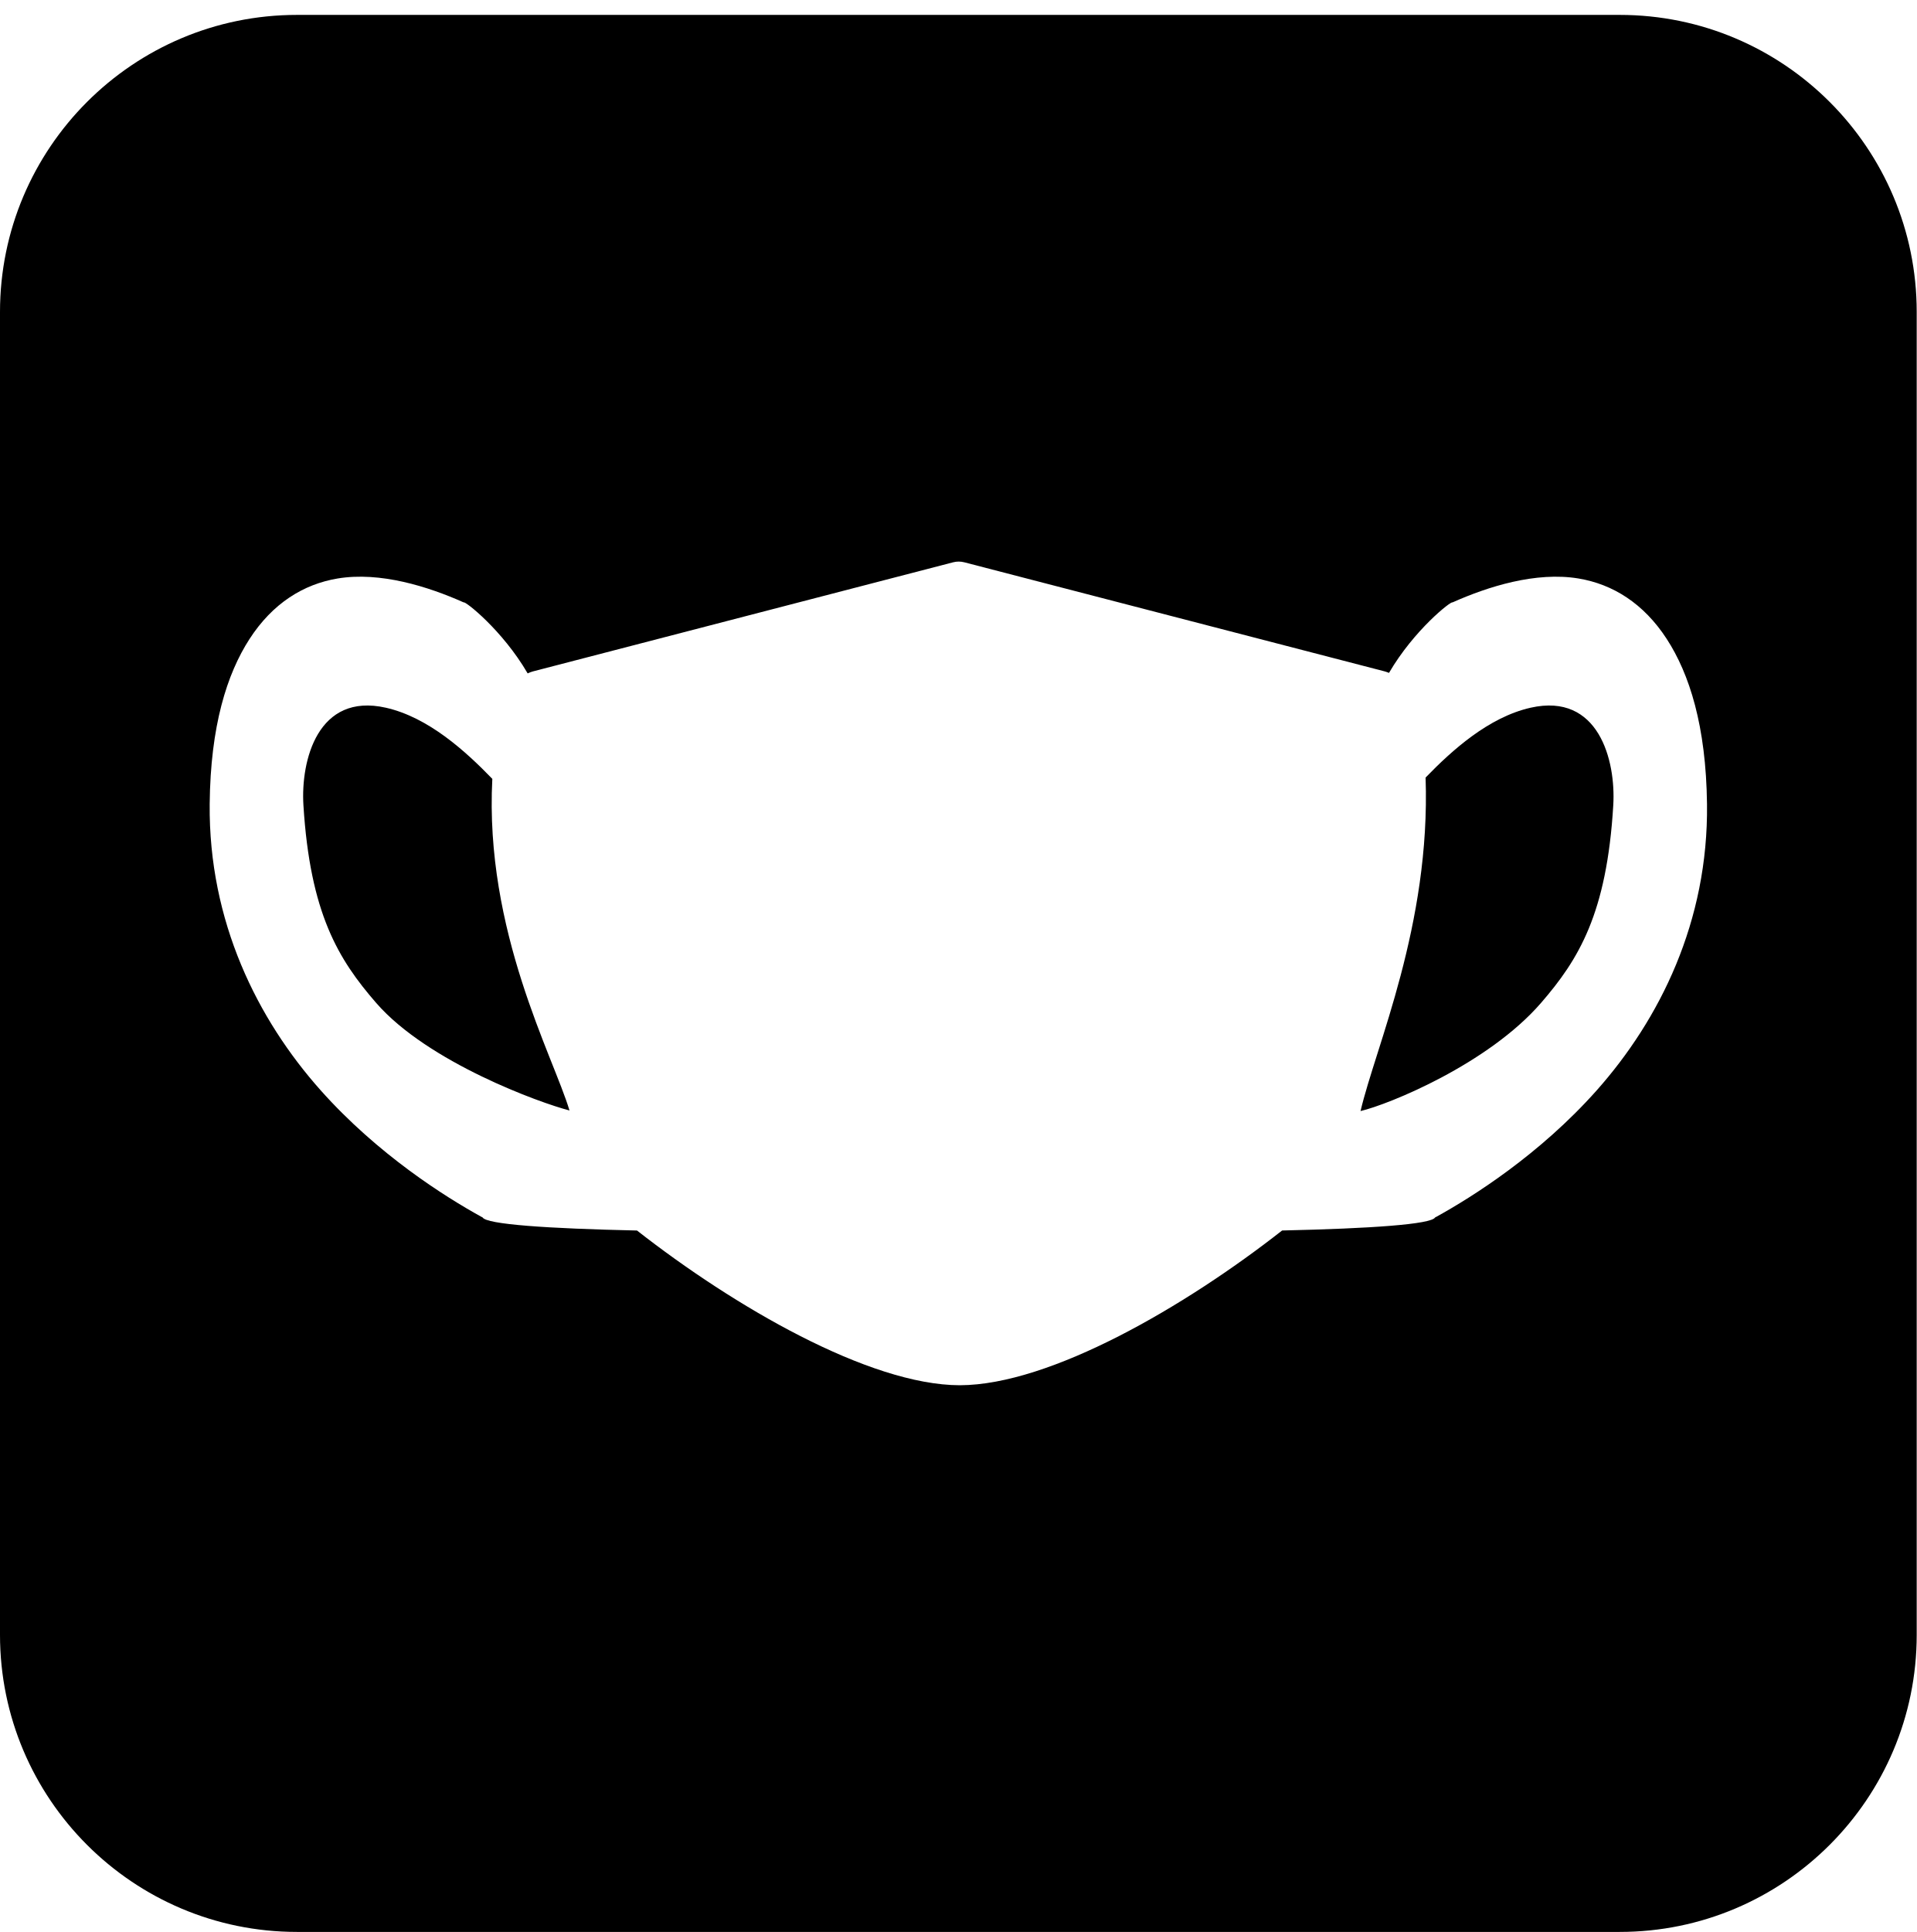
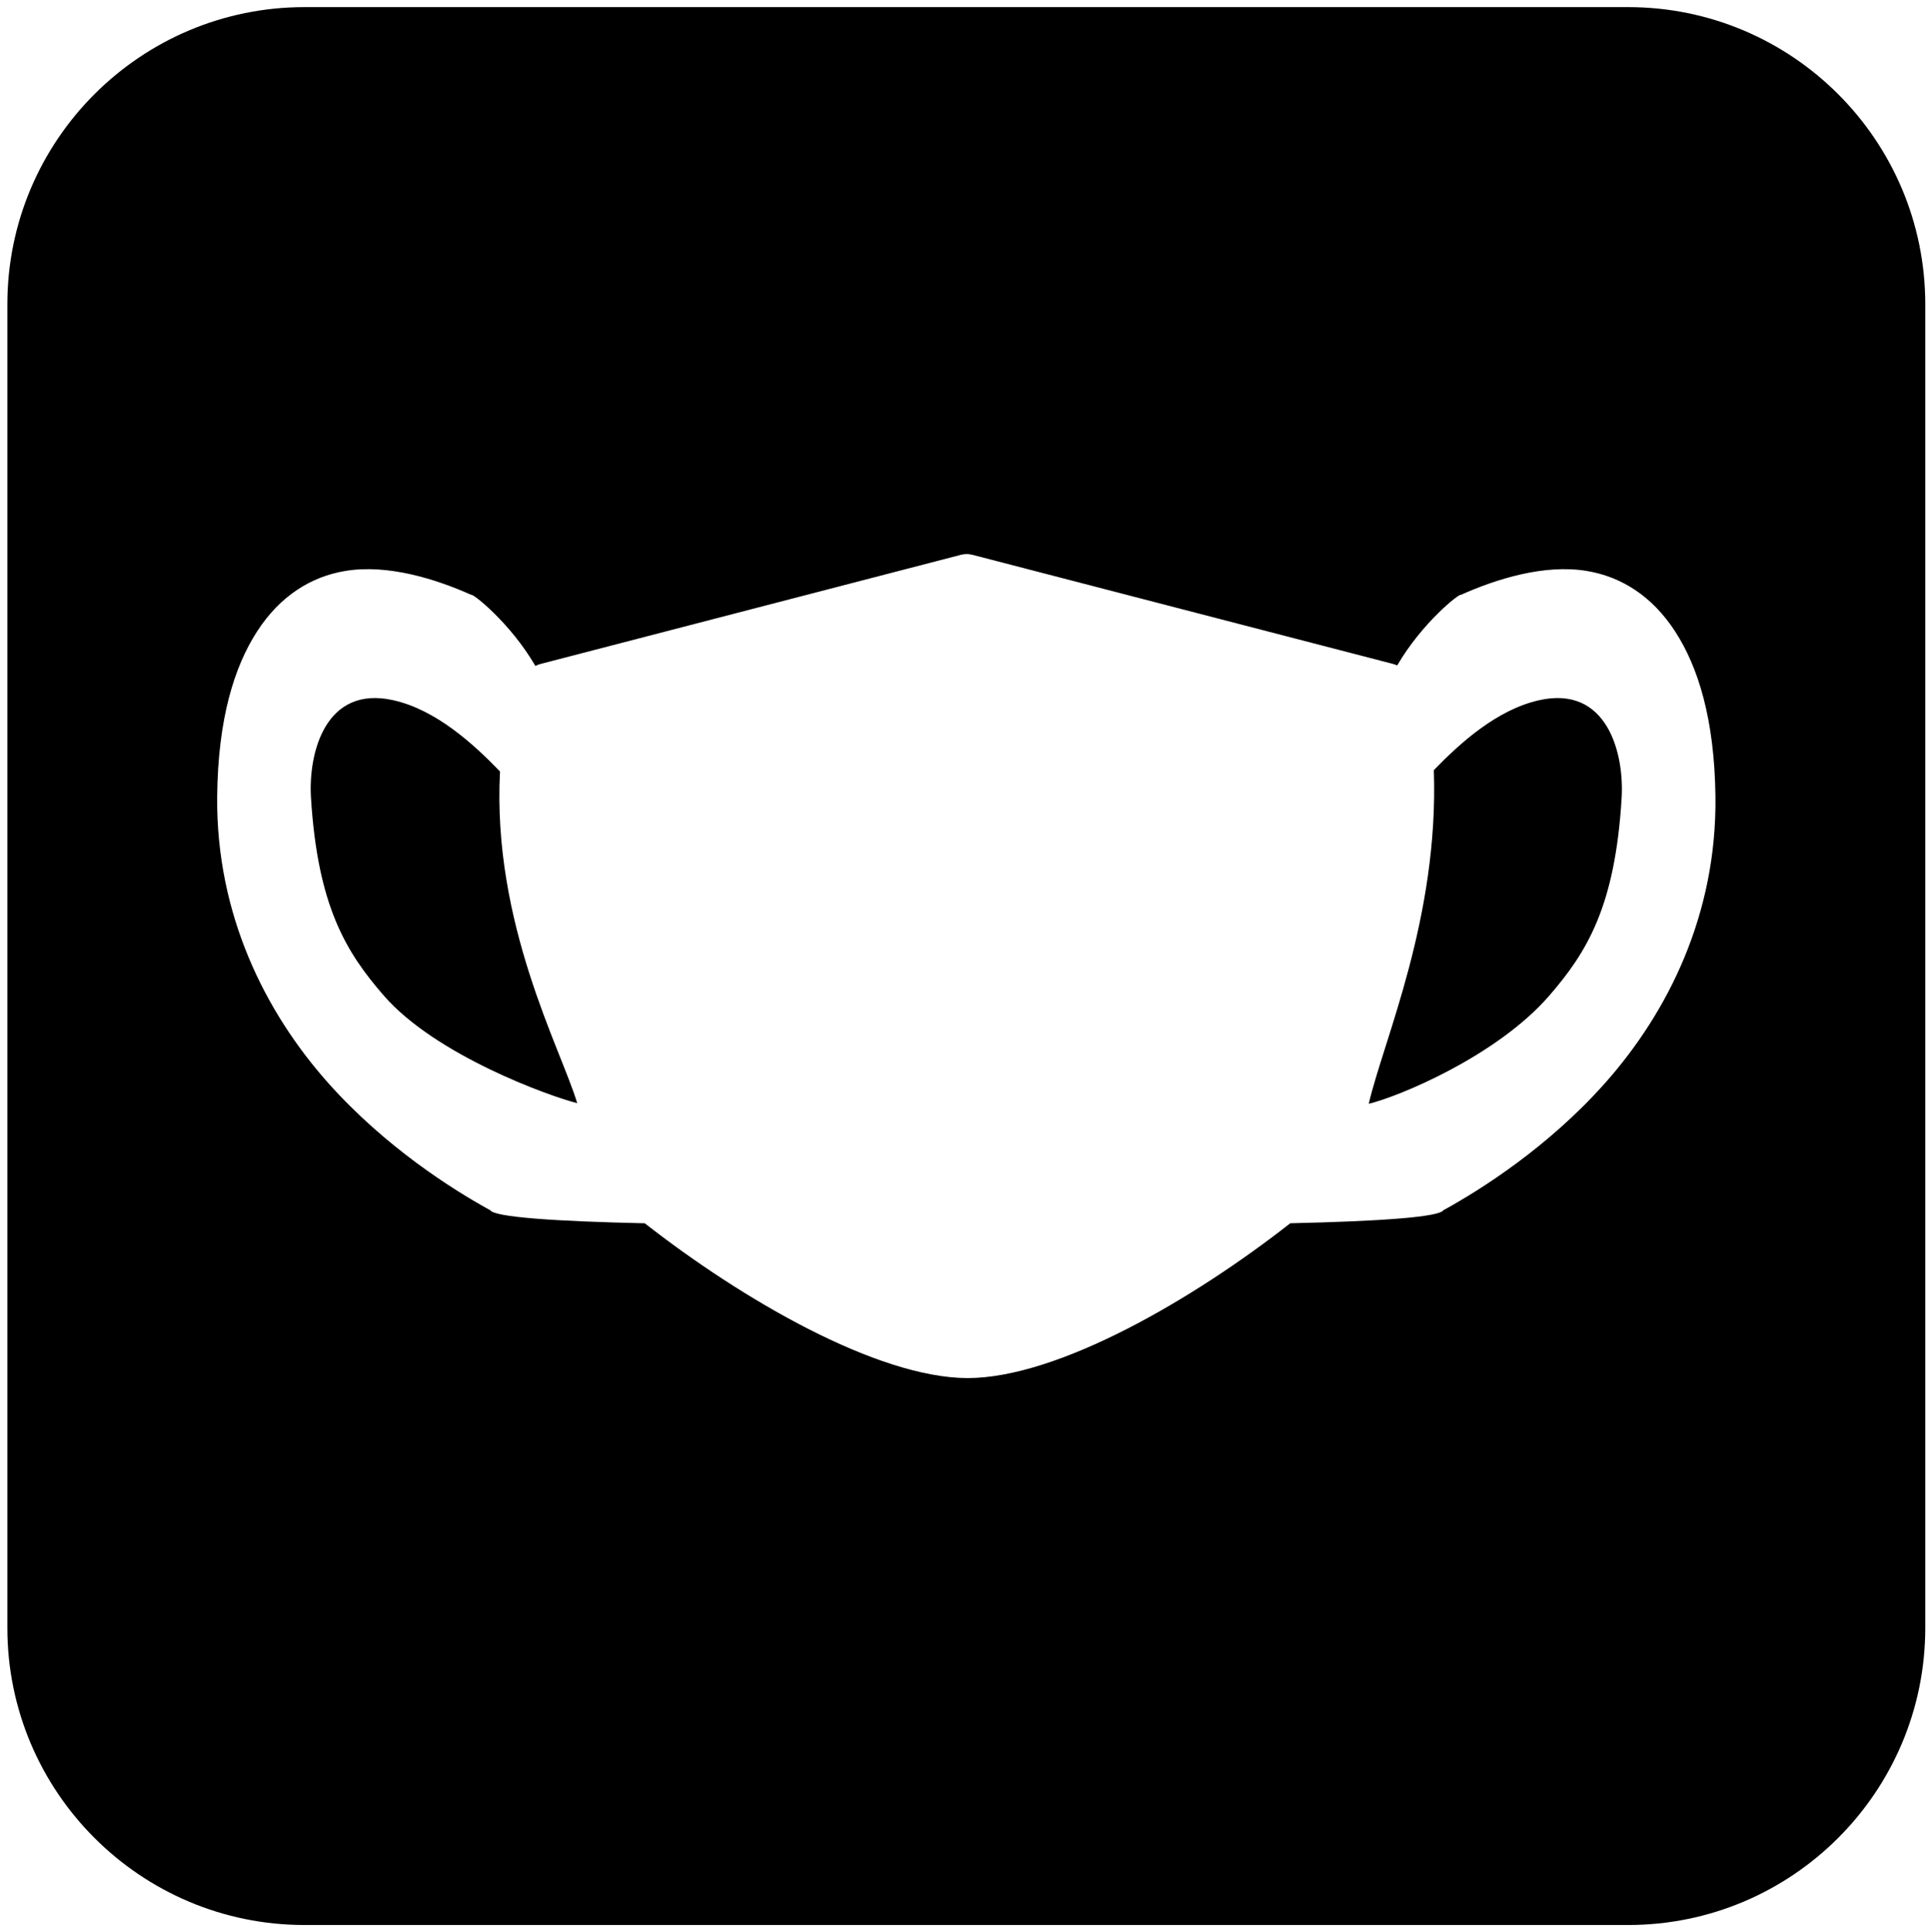
- <svg xmlns="http://www.w3.org/2000/svg" width="100%" height="100%" viewBox="0 0 128 129" version="1.1" xml:space="preserve" style="fill-rule:evenodd;clip-rule:evenodd;stroke-linejoin:round;stroke-miterlimit:2;">
-   <rect id="mask-icon" x="0" y="0.995" width="128" height="128" style="fill:none;" />
+ <svg xmlns="http://www.w3.org/2000/svg" width="100%" height="100%" viewBox="0 0 145 145" version="1.1" xml:space="preserve" style="fill-rule:evenodd;clip-rule:evenodd;stroke-linejoin:round;stroke-miterlimit:2;">
+   <rect id="mask-icon" x="0.553" y="0.534" width="144" height="144" style="fill:none;" />
  <clipPath id="_clip1">
-     <rect x="0" y="0.995" width="128" height="128" />
+     <rect x="0.553" y="0.534" width="144" height="144" />
  </clipPath>
  <g clip-path="url(#_clip1)">
-     <path d="M128,20.829l0,88.331c0,10.947 -8.888,19.835 -19.834,19.835l-88.332,-0c-10.946,-0 -19.834,-8.888 -19.834,-19.835l0,-88.331c0,-10.947 8.888,-19.834 19.834,-19.834l88.332,-0c10.946,-0 19.834,8.887 19.834,19.834Zm-92.762,24.134c-1.688,-2.9 -4.203,-4.859 -4.268,-4.738c-2.372,-1.06 -5.582,-2.072 -8.423,-1.599c-2.28,0.38 -4.342,1.655 -5.883,4.039c-1.509,2.335 -2.611,5.804 -2.661,11.021c-0.075,7.845 3.191,14.379 7.419,19.123c3.82,4.285 8.32,7.112 10.712,8.43c0.031,0.017 0.062,0.033 0.093,0.048c0.256,0.464 4.333,0.745 10.313,0.875c6.452,5.05 15.49,10.317 21.549,10.331l0.007,0c6.059,-0.014 15.086,-5.282 21.525,-10.333c5.93,-0.131 9.967,-0.412 10.219,-0.873c0.032,-0.015 0.063,-0.031 0.094,-0.048c2.388,-1.318 6.881,-4.145 10.691,-8.43c4.216,-4.744 7.466,-11.278 7.371,-19.123c-0.063,-5.217 -1.173,-8.686 -2.688,-11.021c-1.547,-2.384 -3.612,-3.659 -5.893,-4.039c-2.842,-0.473 -6.05,0.539 -8.42,1.599c-0.064,-0.12 -2.556,1.823 -4.237,4.706c-0.037,-0.017 -0.074,-0.032 -0.111,-0.046c-0.055,-0.021 -0.11,-0.039 -0.166,-0.054l-28.083,-7.286c-0.246,-0.064 -0.502,-0.064 -0.748,-0l-28.064,7.286c-0.056,0.015 -0.112,0.033 -0.166,0.054c-0.061,0.023 -0.122,0.049 -0.182,0.078Zm2.793,29.183c-1.926,-0.489 -9.461,-3.211 -12.909,-7.18c-2.523,-2.904 -4.41,-5.97 -4.859,-13.2c-0.186,-2.996 0.959,-7.536 5.503,-6.512c2.849,0.643 5.33,2.909 7.112,4.751c-0.532,10.167 4.07,18.519 5.153,22.141Zm52.828,0.039c1.004,-4.3 4.683,-12.397 4.344,-22.268c1.77,-1.826 4.212,-4.03 7.014,-4.663c4.542,-1.024 5.698,3.516 5.519,6.512c-0.431,7.23 -2.31,10.296 -4.825,13.2c-3.536,4.082 -10.168,6.781 -12.052,7.219Z" />
+     <path d="M144.553,22.848l-0,99.372c-0,12.316 -9.999,22.314 -22.314,22.314l-99.372,0c-12.316,0 -22.314,-9.998 -22.314,-22.314l-0,-99.372c-0,-12.315 9.998,-22.314 22.314,-22.314l99.372,0c12.315,0 22.314,9.999 22.314,22.314Zm-104.357,27.15c-1.9,-3.263 -4.729,-5.466 -4.801,-5.33c-2.669,-1.193 -6.281,-2.332 -9.477,-1.799c-2.564,0.427 -4.885,1.863 -6.618,4.544c-1.698,2.627 -2.938,6.529 -2.994,12.398c-0.084,8.826 3.59,16.177 8.347,21.514c4.297,4.821 9.36,8.001 12.05,9.484c0.035,0.019 0.07,0.037 0.106,0.053c0.287,0.522 4.874,0.839 11.602,0.985c7.258,5.681 17.426,11.607 24.242,11.623l0.007,-0c6.817,-0.016 16.972,-5.943 24.216,-11.625c6.672,-0.148 11.213,-0.463 11.497,-0.983c0.035,-0.016 0.07,-0.034 0.105,-0.053c2.687,-1.483 7.742,-4.663 12.028,-9.484c4.743,-5.337 8.399,-12.688 8.293,-21.514c-0.071,-5.869 -1.321,-9.771 -3.025,-12.398c-1.74,-2.681 -4.064,-4.117 -6.63,-4.544c-3.197,-0.533 -6.806,0.606 -9.471,1.799c-0.073,-0.135 -2.876,2.051 -4.767,5.294c-0.042,-0.018 -0.084,-0.036 -0.126,-0.052c-0.061,-0.024 -0.123,-0.044 -0.186,-0.06l-31.593,-8.197c-0.277,-0.072 -0.565,-0.072 -0.842,-0l-31.572,8.197c-0.063,0.016 -0.126,0.036 -0.187,0.06c-0.068,0.026 -0.136,0.056 -0.204,0.088Zm3.142,32.831c-2.167,-0.55 -10.644,-3.612 -14.523,-8.078c-2.838,-3.266 -4.961,-6.716 -5.466,-14.849c-0.209,-3.371 1.078,-8.479 6.191,-7.326c3.205,0.723 5.996,3.272 8.001,5.345c-0.599,11.437 4.578,20.833 5.797,24.908Zm59.431,0.044c1.13,-4.837 5.268,-13.947 4.887,-25.051c1.992,-2.055 4.739,-4.535 7.891,-5.246c5.11,-1.153 6.41,3.955 6.209,7.326c-0.485,8.133 -2.599,11.583 -5.429,14.849c-3.978,4.592 -11.438,7.629 -13.558,8.122Z" />
  </g>
</svg>
